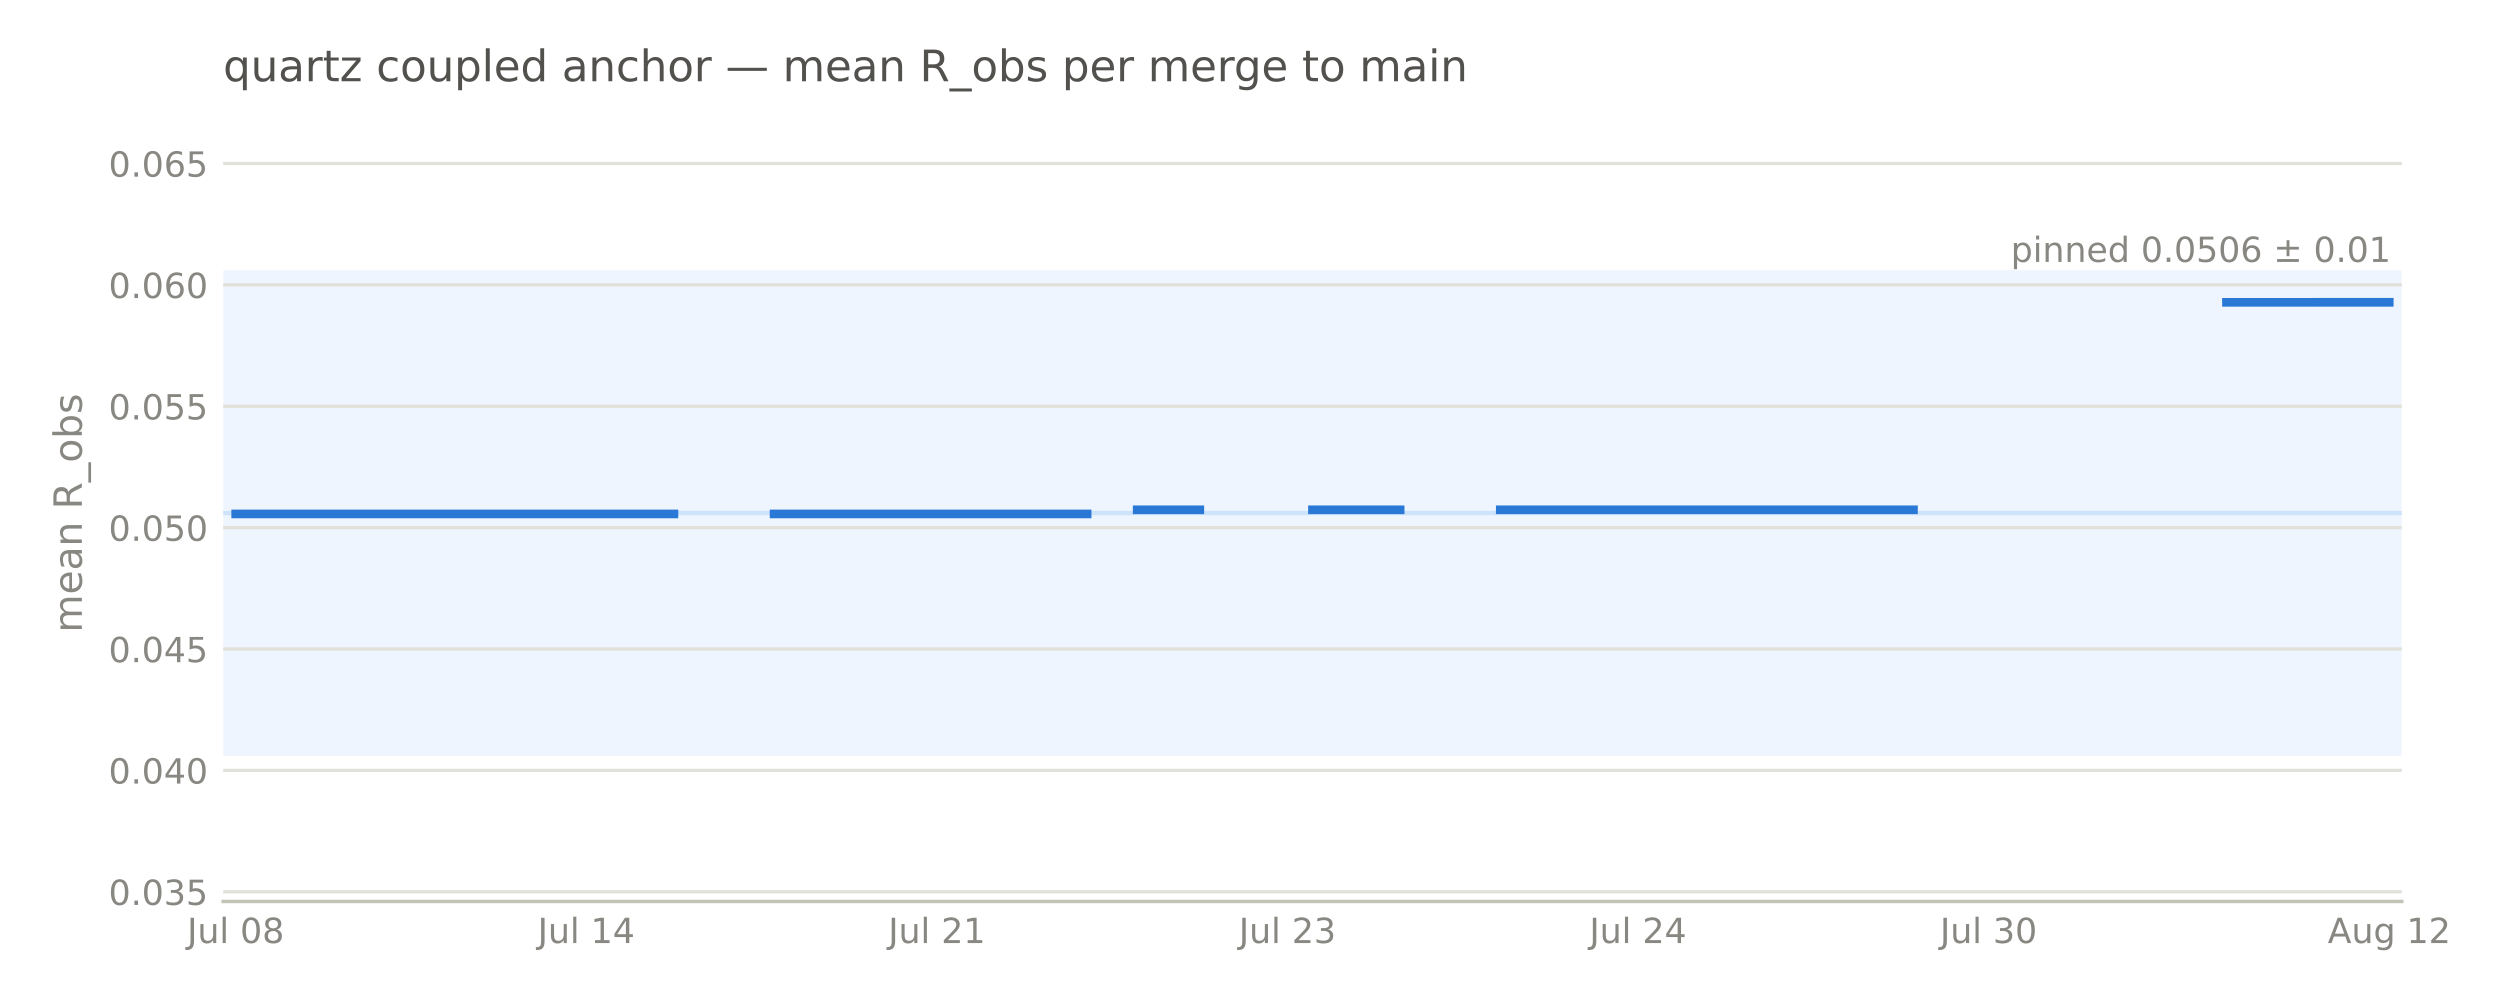
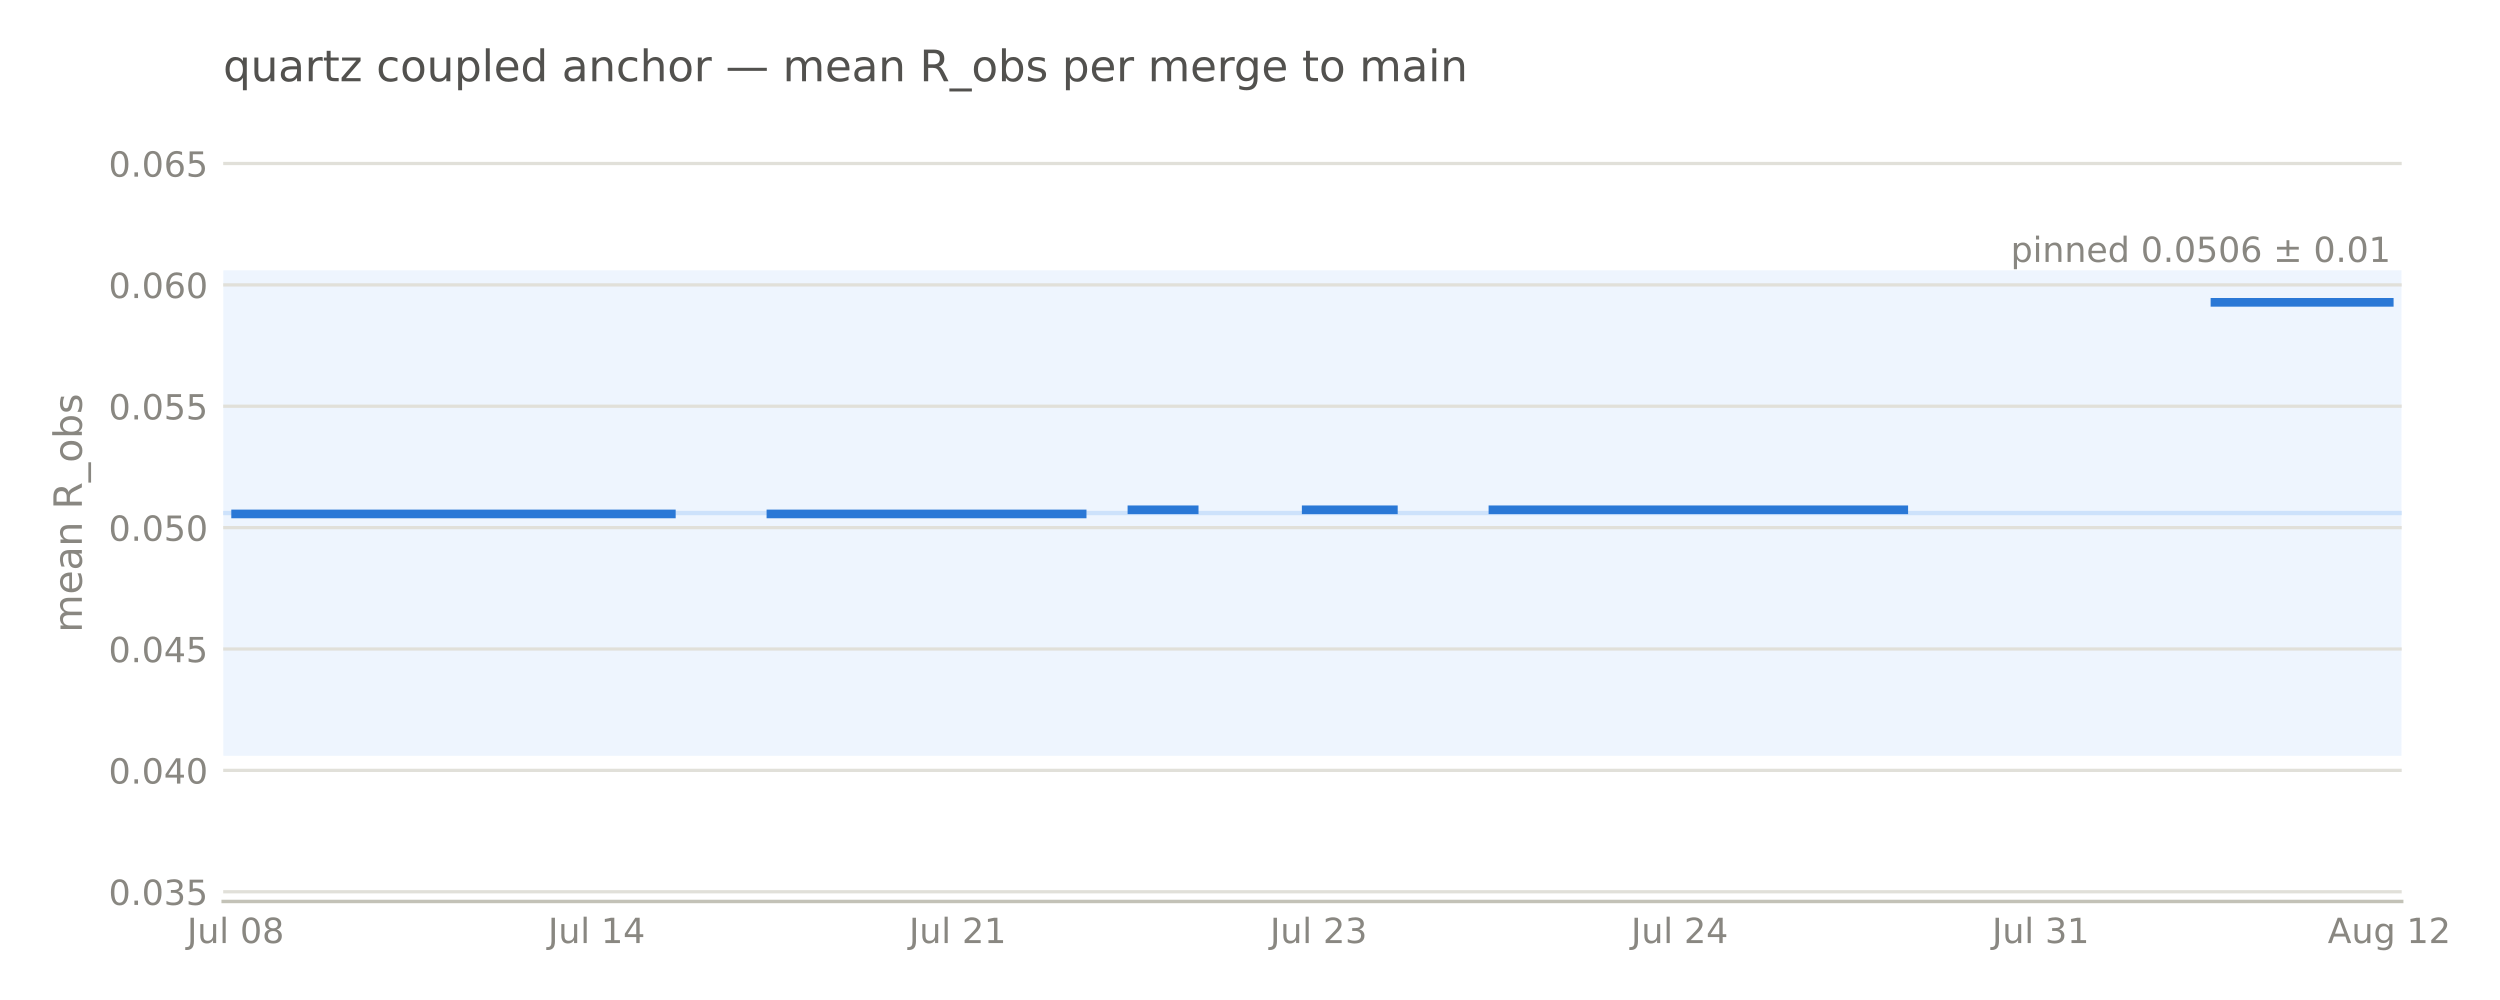
<svg xmlns="http://www.w3.org/2000/svg" width="576pt" height="230.4pt" viewBox="0 0 576 230.4" version="1.1">
  <defs>
    <style type="text/css">*{stroke-linejoin: round; stroke-linecap: butt}</style>
  </defs>
  <g id="figure_1">
    <g id="patch_1">
      <path d="M 0 230.4  L 576 230.4  L 576 0  L 0 0  L 0 230.4  z " style="fill: none; opacity: 0" />
    </g>
    <g id="axes_1">
      <g id="patch_2">
-         <path d="M 51.422 207.698  L 553.366 207.698  L 553.366 28.72  L 51.422 28.72  L 51.422 207.698  z " style="fill: none" />
+         <path d="M 51.422 207.698  L 553.351 207.698  L 553.351 28.72  L 51.422 28.72  L 51.422 207.698  z " style="fill: none" />
      </g>
      <g id="patch_3">
-         <path d="M 51.422 174.14  L 553.366 174.14  L 553.366 62.278  L 51.422 62.278  z " clip-path="url(#p02e1051d6d)" style="fill: #cde2fb; opacity: 0.35" />
+         <path d="M 51.422 174.14  L 553.351 174.14  L 553.351 62.278  L 51.422 62.278  z " clip-path="url(#p2396e8e64a)" style="fill: #cde2fb; opacity: 0.35" />
      </g>
      <g id="matplotlib.axis_1">
        <g id="xtick_1">
          <g id="line2d_1" />
          <g id="text_1">
-             <text style="font-size: 8px; font-family: 'DejaVu Sans', 'Bitstream Vera Sans', 'Computer Modern Sans Serif', 'Lucida Grande', 'Verdana', 'Geneva', 'Lucid', 'Arial', 'Helvetica', 'Avant Garde', sans-serif; text-anchor: middle; fill: #898781" x="54.307" y="217.277" transform="rotate(-0 54.30684 217.2769)">Jul 08</text>
+             <text style="font-size: 8px; font-family: 'DejaVu Sans', 'Bitstream Vera Sans', 'Computer Modern Sans Serif', 'Lucida Grande', 'Verdana', 'Geneva', 'Lucid', 'Arial', 'Helvetica', 'Avant Garde', sans-serif; text-anchor: middle; fill: #898781" x="54.29" y="217.277" transform="rotate(-0 54.29027 217.2769)">Jul 08</text>
          </g>
        </g>
        <g id="xtick_2">
          <g id="line2d_2" />
          <g id="text_2">
-             <text style="font-size: 8px; font-family: 'DejaVu Sans', 'Bitstream Vera Sans', 'Computer Modern Sans Serif', 'Lucida Grande', 'Verdana', 'Geneva', 'Lucid', 'Arial', 'Helvetica', 'Avant Garde', sans-serif; text-anchor: middle; fill: #898781" x="135.079" y="217.277" transform="rotate(-0 135.0793 217.2769)">Jul 14</text>
+             <text style="font-size: 8px; font-family: 'DejaVu Sans', 'Bitstream Vera Sans', 'Computer Modern Sans Serif', 'Lucida Grande', 'Verdana', 'Geneva', 'Lucid', 'Arial', 'Helvetica', 'Avant Garde', sans-serif; text-anchor: middle; fill: #898781" x="137.467" y="217.277" transform="rotate(-0 137.467 217.2769)">Jul 14</text>
          </g>
        </g>
        <g id="xtick_3">
          <g id="line2d_3" />
          <g id="text_3">
-             <text style="font-size: 8px; font-family: 'DejaVu Sans', 'Bitstream Vera Sans', 'Computer Modern Sans Serif', 'Lucida Grande', 'Verdana', 'Geneva', 'Lucid', 'Arial', 'Helvetica', 'Avant Garde', sans-serif; text-anchor: middle; fill: #898781" x="215.852" y="217.277" transform="rotate(-0 215.8518 217.2769)">Jul 21</text>
+             <text style="font-size: 8px; font-family: 'DejaVu Sans', 'Bitstream Vera Sans', 'Computer Modern Sans Serif', 'Lucida Grande', 'Verdana', 'Geneva', 'Lucid', 'Arial', 'Helvetica', 'Avant Garde', sans-serif; text-anchor: middle; fill: #898781" x="220.644" y="217.277" transform="rotate(-0 220.6438 217.2769)">Jul 21</text>
          </g>
        </g>
        <g id="xtick_4">
          <g id="line2d_4" />
          <g id="text_4">
-             <text style="font-size: 8px; font-family: 'DejaVu Sans', 'Bitstream Vera Sans', 'Computer Modern Sans Serif', 'Lucida Grande', 'Verdana', 'Geneva', 'Lucid', 'Arial', 'Helvetica', 'Avant Garde', sans-serif; text-anchor: middle; fill: #898781" x="296.624" y="217.277" transform="rotate(-0 296.6243 217.2769)">Jul 23</text>
+             <text style="font-size: 8px; font-family: 'DejaVu Sans', 'Bitstream Vera Sans', 'Computer Modern Sans Serif', 'Lucida Grande', 'Verdana', 'Geneva', 'Lucid', 'Arial', 'Helvetica', 'Avant Garde', sans-serif; text-anchor: middle; fill: #898781" x="303.821" y="217.277" transform="rotate(-0 303.8206 217.2769)">Jul 23</text>
          </g>
        </g>
        <g id="xtick_5">
          <g id="line2d_5" />
          <g id="text_5">
-             <text style="font-size: 8px; font-family: 'DejaVu Sans', 'Bitstream Vera Sans', 'Computer Modern Sans Serif', 'Lucida Grande', 'Verdana', 'Geneva', 'Lucid', 'Arial', 'Helvetica', 'Avant Garde', sans-serif; text-anchor: middle; fill: #898781" x="377.397" y="217.277" transform="rotate(-0 377.3969 217.2769)">Jul 24</text>
+             <text style="font-size: 8px; font-family: 'DejaVu Sans', 'Bitstream Vera Sans', 'Computer Modern Sans Serif', 'Lucida Grande', 'Verdana', 'Geneva', 'Lucid', 'Arial', 'Helvetica', 'Avant Garde', sans-serif; text-anchor: middle; fill: #898781" x="386.997" y="217.277" transform="rotate(-0 386.9973 217.2769)">Jul 24</text>
          </g>
        </g>
        <g id="xtick_6">
          <g id="line2d_6" />
          <g id="text_6">
-             <text style="font-size: 8px; font-family: 'DejaVu Sans', 'Bitstream Vera Sans', 'Computer Modern Sans Serif', 'Lucida Grande', 'Verdana', 'Geneva', 'Lucid', 'Arial', 'Helvetica', 'Avant Garde', sans-serif; text-anchor: middle; fill: #898781" x="458.169" y="217.277" transform="rotate(-0 458.1694 217.2769)">Jul 30</text>
+             <text style="font-size: 8px; font-family: 'DejaVu Sans', 'Bitstream Vera Sans', 'Computer Modern Sans Serif', 'Lucida Grande', 'Verdana', 'Geneva', 'Lucid', 'Arial', 'Helvetica', 'Avant Garde', sans-serif; text-anchor: middle; fill: #898781" x="470.174" y="217.277" transform="rotate(-0 470.1741 217.2769)">Jul 31</text>
          </g>
        </g>
        <g id="xtick_7">
          <g id="line2d_7" />
          <g id="text_7">
-             <text style="font-size: 8px; font-family: 'DejaVu Sans', 'Bitstream Vera Sans', 'Computer Modern Sans Serif', 'Lucida Grande', 'Verdana', 'Geneva', 'Lucid', 'Arial', 'Helvetica', 'Avant Garde', sans-serif; text-anchor: middle; fill: #898781" x="550.481" y="217.276" transform="rotate(-0 550.4808 217.2763)">Aug 12</text>
+             <text style="font-size: 8px; font-family: 'DejaVu Sans', 'Bitstream Vera Sans', 'Computer Modern Sans Serif', 'Lucida Grande', 'Verdana', 'Geneva', 'Lucid', 'Arial', 'Helvetica', 'Avant Garde', sans-serif; text-anchor: middle; fill: #898781" x="550.483" y="217.276" transform="rotate(-0 550.4827 217.2763)">Aug 12</text>
          </g>
        </g>
      </g>
      <g id="matplotlib.axis_2">
        <g id="ytick_1">
          <g id="line2d_8">
-             <path d="M 51.422 205.461  L 553.366 205.461  " clip-path="url(#p02e1051d6d)" style="fill: none; stroke: #e1e0d9; stroke-width: 0.75; stroke-linecap: square" />
+             <path d="M 51.422 205.461  L 553.351 205.461  " clip-path="url(#p2396e8e64a)" style="fill: none; stroke: #e1e0d9; stroke-width: 0.75; stroke-linecap: square" />
          </g>
          <g id="line2d_9" />
          <g id="text_8">
            <text style="font-size: 8px; font-family: 'DejaVu Sans', 'Bitstream Vera Sans', 'Computer Modern Sans Serif', 'Lucida Grande', 'Verdana', 'Geneva', 'Lucid', 'Arial', 'Helvetica', 'Avant Garde', sans-serif; text-anchor: end; fill: #898781" x="47.922" y="208.5" transform="rotate(-0 47.92211 208.5)">0.035</text>
          </g>
        </g>
        <g id="ytick_2">
          <g id="line2d_10">
-             <path d="M 51.422 177.496  L 553.366 177.496  " clip-path="url(#p02e1051d6d)" style="fill: none; stroke: #e1e0d9; stroke-width: 0.75; stroke-linecap: square" />
+             <path d="M 51.422 177.496  L 553.351 177.496  " clip-path="url(#p2396e8e64a)" style="fill: none; stroke: #e1e0d9; stroke-width: 0.75; stroke-linecap: square" />
          </g>
          <g id="line2d_11" />
          <g id="text_9">
            <text style="font-size: 8px; font-family: 'DejaVu Sans', 'Bitstream Vera Sans', 'Computer Modern Sans Serif', 'Lucida Grande', 'Verdana', 'Geneva', 'Lucid', 'Arial', 'Helvetica', 'Avant Garde', sans-serif; text-anchor: end; fill: #898781" x="47.922" y="180.535" transform="rotate(-0 47.92211 180.5346)">0.040</text>
          </g>
        </g>
        <g id="ytick_3">
          <g id="line2d_12">
-             <path d="M 51.422 149.53  L 553.366 149.53  " clip-path="url(#p02e1051d6d)" style="fill: none; stroke: #e1e0d9; stroke-width: 0.75; stroke-linecap: square" />
+             <path d="M 51.422 149.53  L 553.351 149.53  " clip-path="url(#p2396e8e64a)" style="fill: none; stroke: #e1e0d9; stroke-width: 0.75; stroke-linecap: square" />
          </g>
          <g id="line2d_13" />
          <g id="text_10">
            <text style="font-size: 8px; font-family: 'DejaVu Sans', 'Bitstream Vera Sans', 'Computer Modern Sans Serif', 'Lucida Grande', 'Verdana', 'Geneva', 'Lucid', 'Arial', 'Helvetica', 'Avant Garde', sans-serif; text-anchor: end; fill: #898781" x="47.922" y="152.569" transform="rotate(-0 47.92211 152.5693)">0.045</text>
          </g>
        </g>
        <g id="ytick_4">
          <g id="line2d_14">
-             <path d="M 51.422 121.565  L 553.366 121.565  " clip-path="url(#p02e1051d6d)" style="fill: none; stroke: #e1e0d9; stroke-width: 0.75; stroke-linecap: square" />
+             <path d="M 51.422 121.565  L 553.351 121.565  " clip-path="url(#p2396e8e64a)" style="fill: none; stroke: #e1e0d9; stroke-width: 0.75; stroke-linecap: square" />
          </g>
          <g id="line2d_15" />
          <g id="text_11">
            <text style="font-size: 8px; font-family: 'DejaVu Sans', 'Bitstream Vera Sans', 'Computer Modern Sans Serif', 'Lucida Grande', 'Verdana', 'Geneva', 'Lucid', 'Arial', 'Helvetica', 'Avant Garde', sans-serif; text-anchor: end; fill: #898781" x="47.922" y="124.604" transform="rotate(-0 47.92211 124.604)">0.050</text>
          </g>
        </g>
        <g id="ytick_5">
          <g id="line2d_16">
-             <path d="M 51.422 93.6  L 553.366 93.6  " clip-path="url(#p02e1051d6d)" style="fill: none; stroke: #e1e0d9; stroke-width: 0.75; stroke-linecap: square" />
+             <path d="M 51.422 93.6  L 553.351 93.6  " clip-path="url(#p2396e8e64a)" style="fill: none; stroke: #e1e0d9; stroke-width: 0.75; stroke-linecap: square" />
          </g>
          <g id="line2d_17" />
          <g id="text_12">
            <text style="font-size: 8px; font-family: 'DejaVu Sans', 'Bitstream Vera Sans', 'Computer Modern Sans Serif', 'Lucida Grande', 'Verdana', 'Geneva', 'Lucid', 'Arial', 'Helvetica', 'Avant Garde', sans-serif; text-anchor: end; fill: #898781" x="47.922" y="96.639" transform="rotate(-0 47.92211 96.63863)">0.055</text>
          </g>
        </g>
        <g id="ytick_6">
          <g id="line2d_18">
-             <path d="M 51.422 65.634  L 553.366 65.634  " clip-path="url(#p02e1051d6d)" style="fill: none; stroke: #e1e0d9; stroke-width: 0.75; stroke-linecap: square" />
+             <path d="M 51.422 65.634  L 553.351 65.634  " clip-path="url(#p2396e8e64a)" style="fill: none; stroke: #e1e0d9; stroke-width: 0.75; stroke-linecap: square" />
          </g>
          <g id="line2d_19" />
          <g id="text_13">
            <text style="font-size: 8px; font-family: 'DejaVu Sans', 'Bitstream Vera Sans', 'Computer Modern Sans Serif', 'Lucida Grande', 'Verdana', 'Geneva', 'Lucid', 'Arial', 'Helvetica', 'Avant Garde', sans-serif; text-anchor: end; fill: #898781" x="47.922" y="68.673" transform="rotate(-0 47.92211 68.6733)">0.060</text>
          </g>
        </g>
        <g id="ytick_7">
          <g id="line2d_20">
-             <path d="M 51.422 37.669  L 553.366 37.669  " clip-path="url(#p02e1051d6d)" style="fill: none; stroke: #e1e0d9; stroke-width: 0.75; stroke-linecap: square" />
+             <path d="M 51.422 37.669  L 553.351 37.669  " clip-path="url(#p2396e8e64a)" style="fill: none; stroke: #e1e0d9; stroke-width: 0.75; stroke-linecap: square" />
          </g>
          <g id="line2d_21" />
          <g id="text_14">
            <text style="font-size: 8px; font-family: 'DejaVu Sans', 'Bitstream Vera Sans', 'Computer Modern Sans Serif', 'Lucida Grande', 'Verdana', 'Geneva', 'Lucid', 'Arial', 'Helvetica', 'Avant Garde', sans-serif; text-anchor: end; fill: #898781" x="47.922" y="40.708" transform="rotate(-0 47.92211 40.70797)">0.065</text>
          </g>
        </g>
        <g id="text_15">
          <text style="font-size: 9px; font-family: 'DejaVu Sans', 'Bitstream Vera Sans', 'Computer Modern Sans Serif', 'Lucida Grande', 'Verdana', 'Geneva', 'Lucid', 'Arial', 'Helvetica', 'Avant Garde', sans-serif; text-anchor: middle; fill: #898781" x="18.858" y="118.209" transform="rotate(-90 18.8575 118.2091)">mean R_obs</text>
        </g>
      </g>
      <g id="line2d_22">
-         <path d="M 51.422 118.209  L 553.366 118.209  " clip-path="url(#p02e1051d6d)" style="fill: none; stroke: #cde2fb; stroke-linecap: square" />
+         <path d="M 51.422 118.209  L 553.351 118.209  " clip-path="url(#p2396e8e64a)" style="fill: none; stroke: #cde2fb; stroke-linecap: square" />
      </g>
      <g id="patch_4">
-         <path d="M 51.422 207.698  L 553.366 207.698  " style="fill: none; stroke: #c3c2b7; stroke-width: 0.8; stroke-linejoin: miter; stroke-linecap: square" />
+         <path d="M 51.422 207.698  L 553.351 207.698  " style="fill: none; stroke: #c3c2b7; stroke-width: 0.8; stroke-linejoin: miter; stroke-linecap: square" />
      </g>
      <g id="line2d_23">
-         <path d="M 54.307 118.409  L 155.272 118.409  M 178.35 118.409  L 250.469 118.409  M 262.008 117.455  L 276.431 117.455  M 302.394 117.455  L 322.587 117.455  M 345.665 117.455  L 440.861 117.455  M 512.979 69.652  L 550.481 69.651  L 550.481 69.651  " clip-path="url(#p02e1051d6d)" style="fill: none; stroke: #2a78d6; stroke-width: 2; stroke-linecap: square" />
+         <path d="M 54.29 118.409  L 154.676 118.409  M 177.621 118.409  L 249.325 118.409  M 260.798 117.455  L 275.139 117.455  M 300.952 117.455  L 321.03 117.455  M 343.975 117.455  L 438.624 117.455  M 510.328 69.652  L 550.483 69.652  L 550.483 69.652  " clip-path="url(#p2396e8e64a)" style="fill: none; stroke: #2a78d6; stroke-width: 2; stroke-linecap: square" />
      </g>
      <g id="text_16">
-         <text style="font-size: 8px; font-family: 'DejaVu Sans', 'Bitstream Vera Sans', 'Computer Modern Sans Serif', 'Lucida Grande', 'Verdana', 'Geneva', 'Lucid', 'Arial', 'Helvetica', 'Avant Garde', sans-serif; text-anchor: end; fill: #898781" x="550.856" y="60.357" transform="rotate(-0 550.8558 60.35652)">pinned 0.0506 ± 0.01</text>
+         <text style="font-size: 8px; font-family: 'DejaVu Sans', 'Bitstream Vera Sans', 'Computer Modern Sans Serif', 'Lucida Grande', 'Verdana', 'Geneva', 'Lucid', 'Arial', 'Helvetica', 'Avant Garde', sans-serif; text-anchor: end; fill: #898781" x="550.841" y="60.357" transform="rotate(-0 550.8412 60.35652)">pinned 0.0506 ± 0.01</text>
      </g>
      <g id="text_17">
        <text style="font-size: 10px; font-family: 'DejaVu Sans', 'Bitstream Vera Sans', 'Computer Modern Sans Serif', 'Lucida Grande', 'Verdana', 'Geneva', 'Lucid', 'Arial', 'Helvetica', 'Avant Garde', sans-serif; text-anchor: start; fill: #52514e" x="51.422" y="18.72" transform="rotate(-0 51.42211 18.72)">quartz coupled anchor — mean R_obs per merge to main</text>
      </g>
    </g>
  </g>
  <defs>
-     <clipPath id="p02e1051d6d">
-       <rect x="51.422" y="28.72" width="501.943" height="178.978" />
+     <clipPath id="p2396e8e64a">
+       <rect x="51.422" y="28.72" width="501.929" height="178.978" />
    </clipPath>
  </defs>
</svg>
